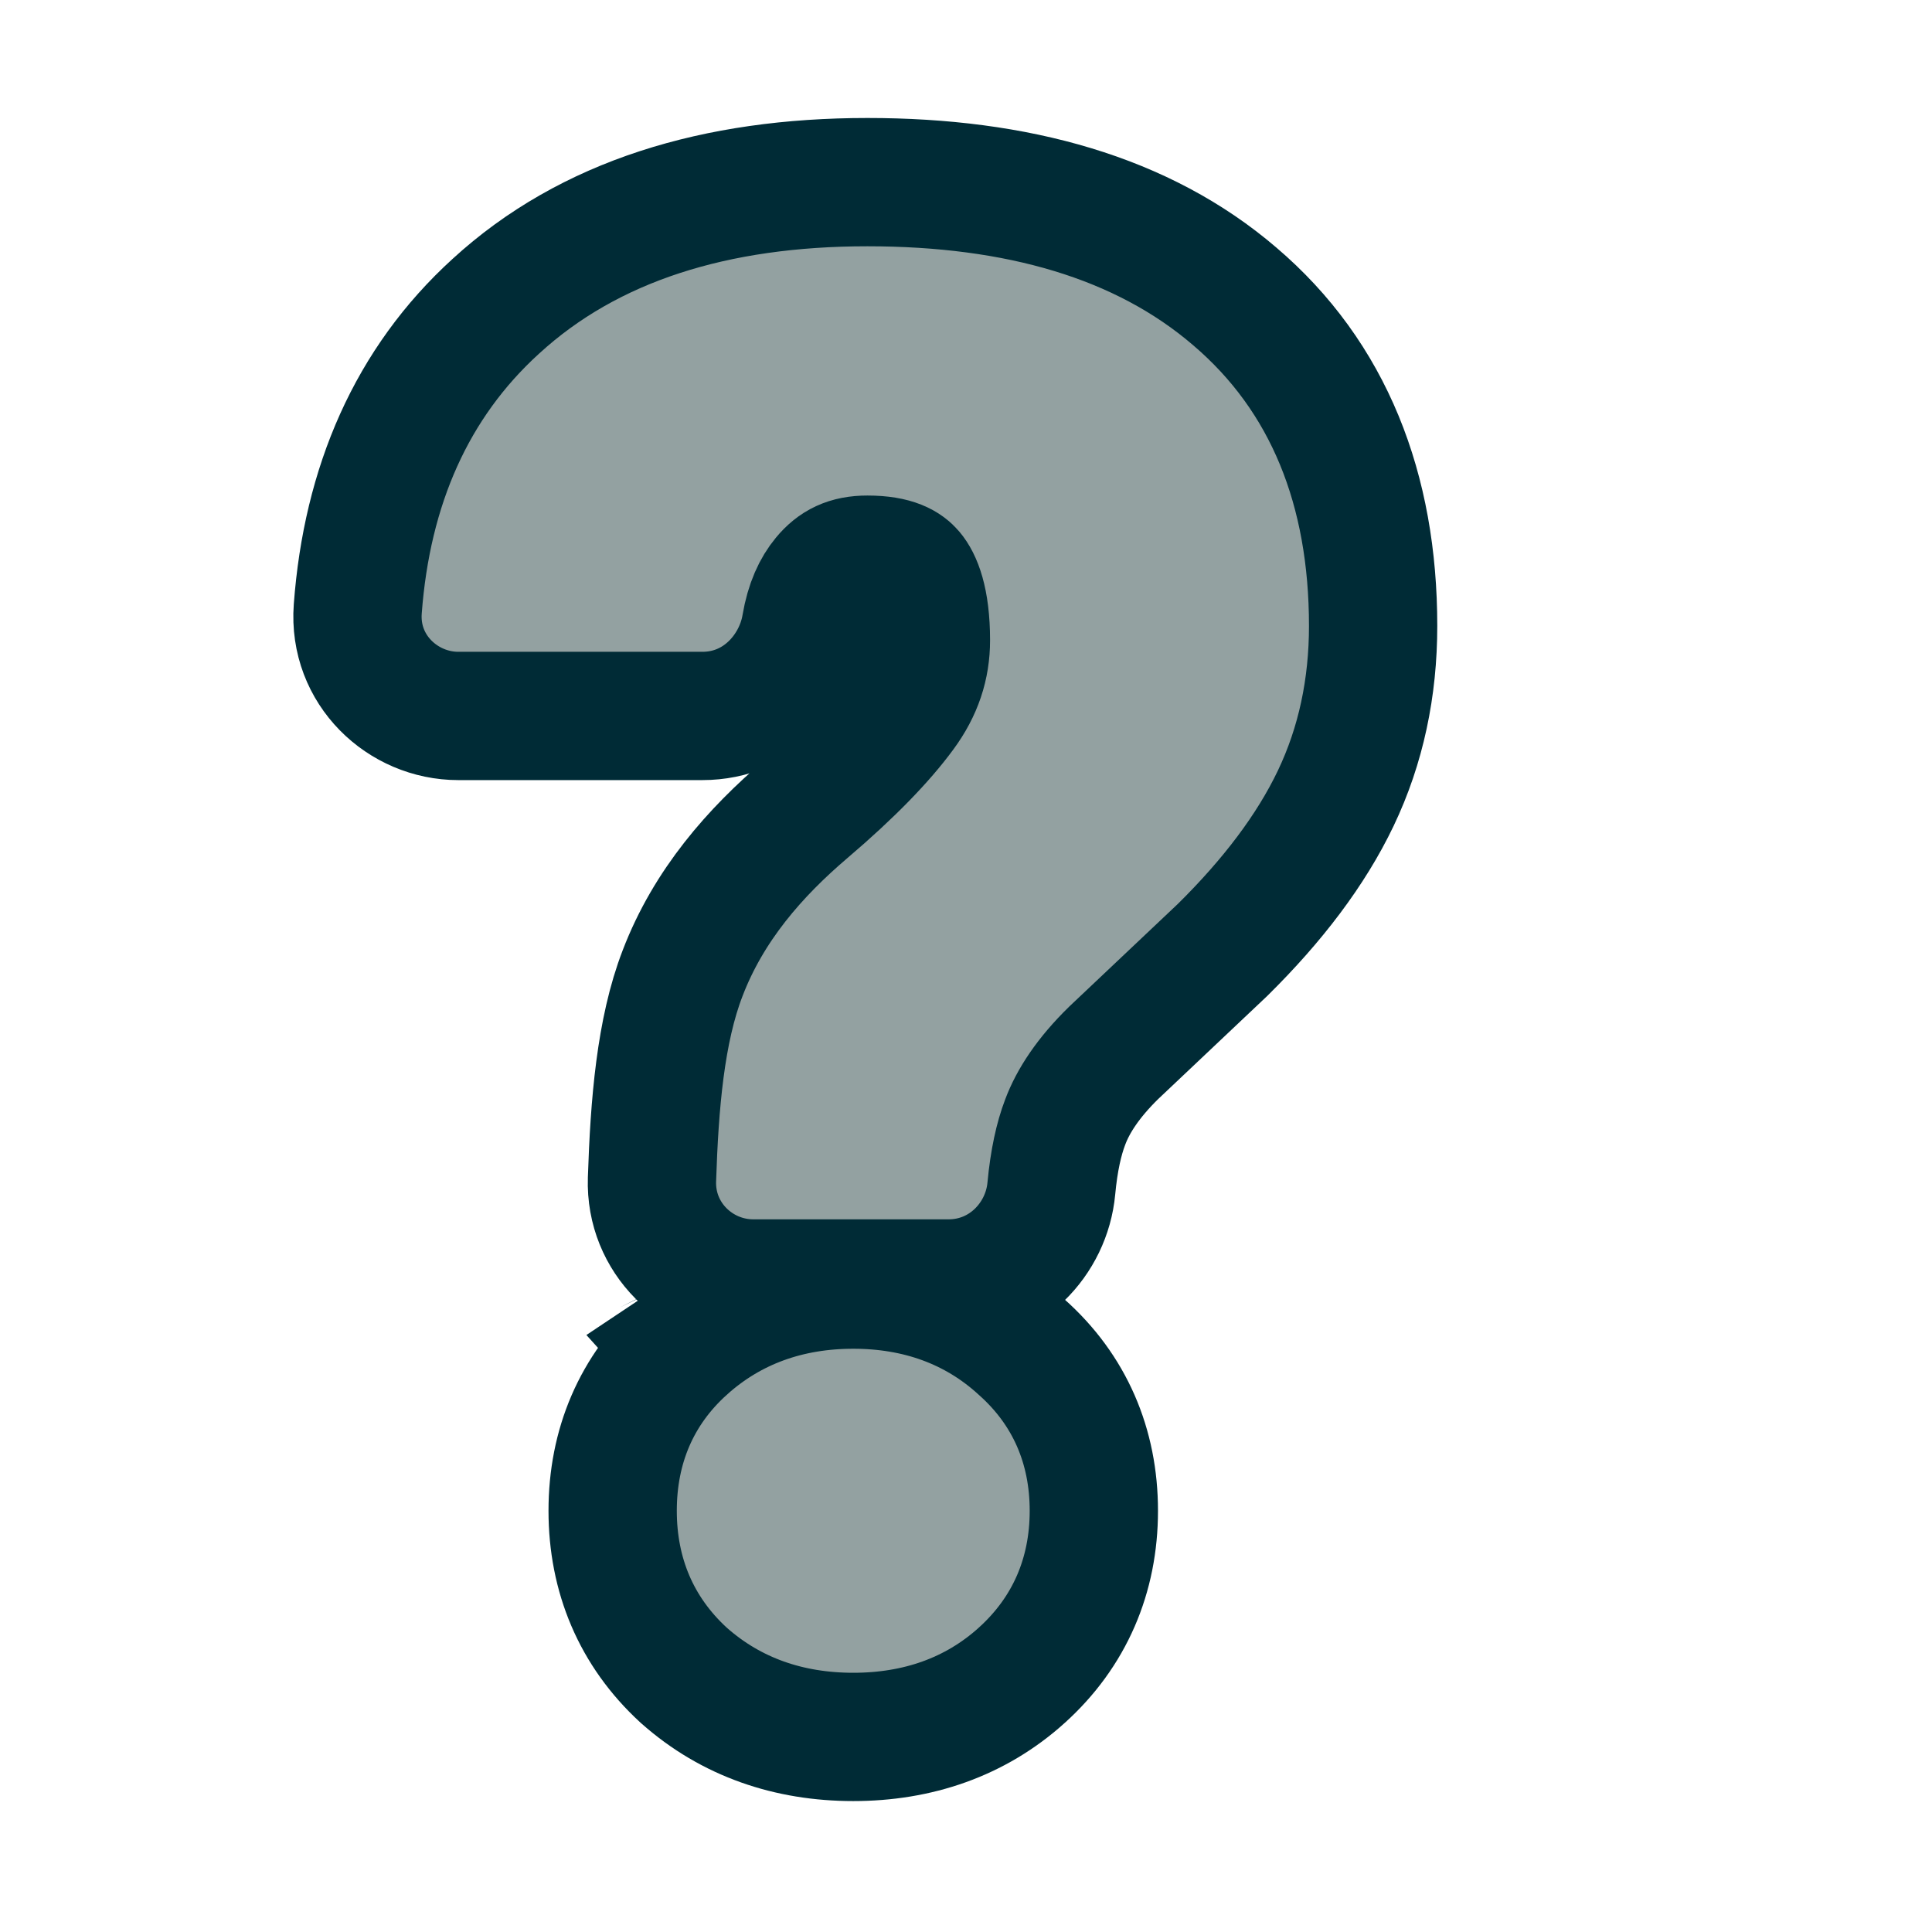
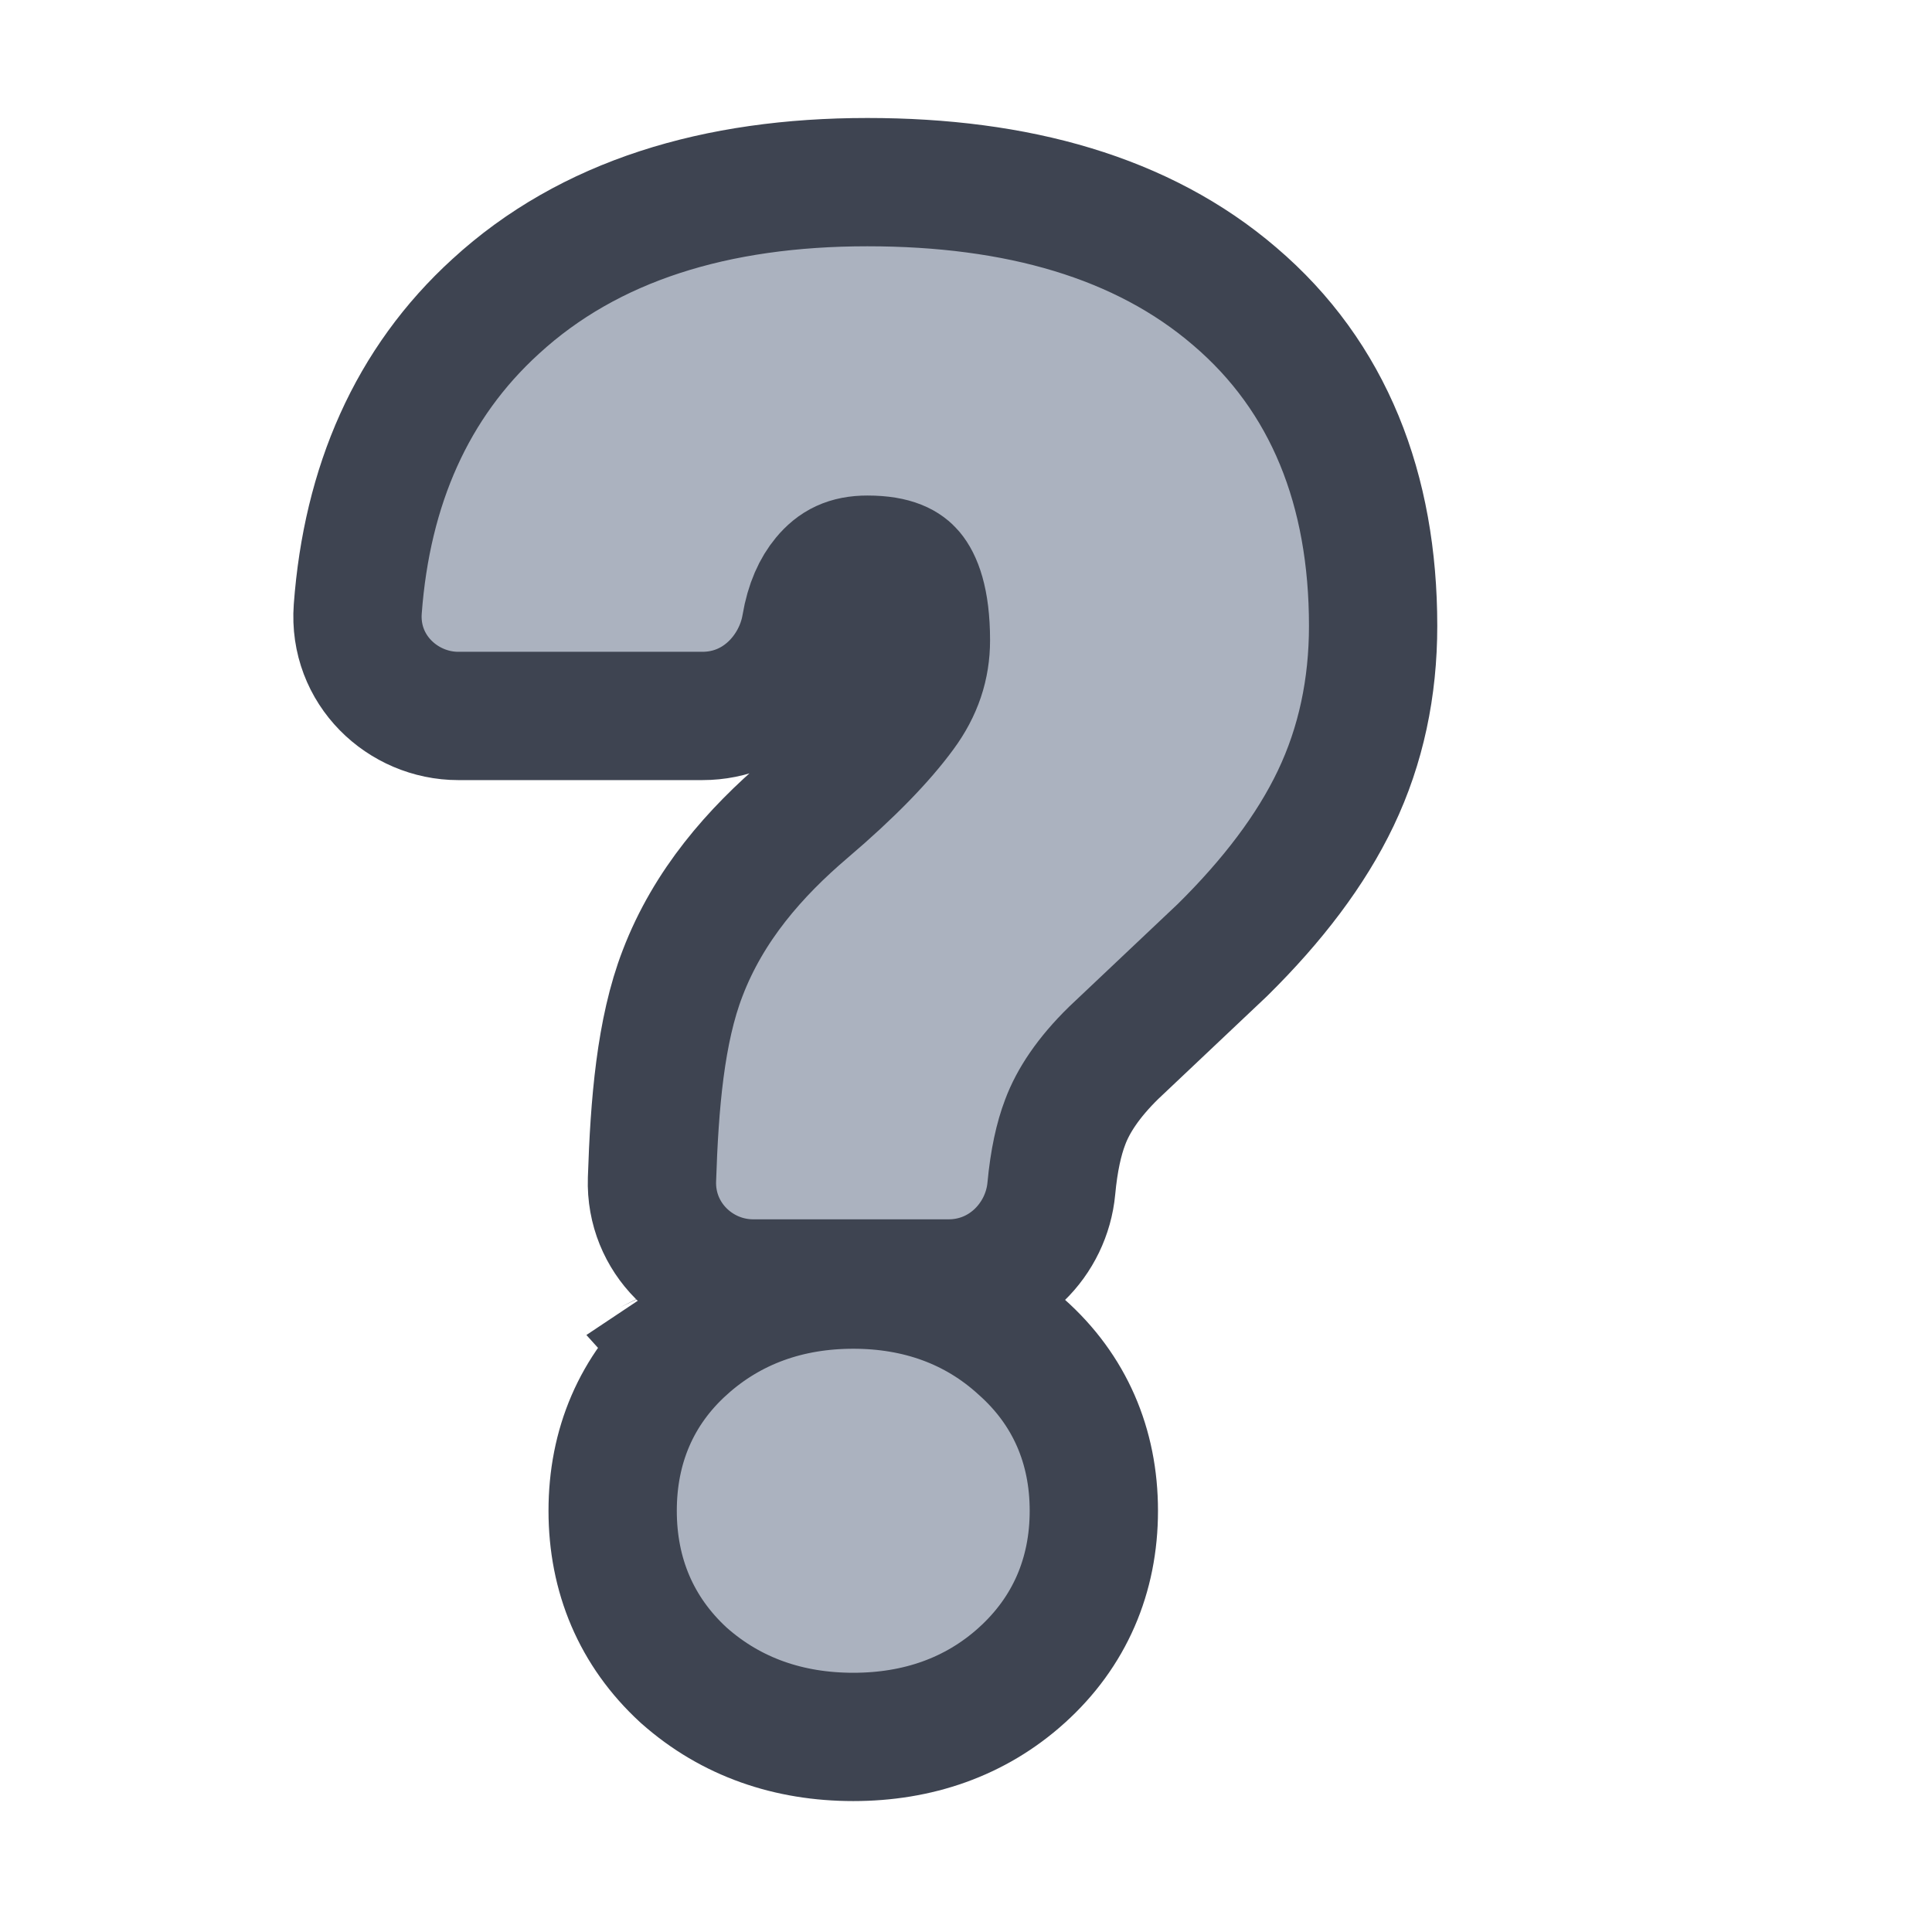
<svg xmlns="http://www.w3.org/2000/svg" width="128" height="128" viewBox="0 0 256 256" fill="none">
-   <path d="M90.611 178.503C84.302 184.191 81.18 191.658 81.18 200.184C81.18 208.709 84.299 216.183 90.551 221.936L90.613 221.993L90.676 222.048C96.905 227.557 104.563 230.151 113.06 230.151C121.555 230.151 129.206 227.556 135.378 221.996L135.385 221.989C141.737 216.253 144.939 208.764 144.939 200.184C144.939 191.628 141.752 184.165 135.381 178.501C129.227 172.868 121.576 170.216 113.06 170.216C104.514 170.216 96.834 172.884 90.611 178.503ZM90.611 178.503C90.613 178.502 90.615 178.5 90.617 178.498L96.307 184.813L90.609 178.505C90.61 178.504 90.611 178.504 90.611 178.503ZM119.474 94.275L119.466 94.286L119.458 94.297C116.826 97.886 112.693 102.188 106.8 107.205C100.025 112.972 93.895 119.946 90.45 128.95C87.509 136.566 86.718 146.312 86.391 156.287C86.136 164.033 92.428 170.067 99.806 170.067H125.691C133.16 170.067 138.686 164.183 139.307 157.489C139.655 153.738 140.312 150.864 141.13 148.719L141.14 148.693L141.15 148.666C142.191 145.883 144.191 142.809 147.578 139.497L161.907 125.952L161.976 125.887L162.043 125.821C168.603 119.338 173.7 112.671 176.99 105.782C180.341 98.767 181.946 91.103 181.946 82.937C181.946 64.897 176.104 49.91 163.59 39.256C151.377 28.785 134.762 24.134 114.935 24.134C94.863 24.134 78.055 29.249 65.694 40.586C54.55 50.727 48.616 64.374 47.405 80.691C46.807 88.76 53.376 94.867 60.723 94.867H93.061C100.662 94.867 105.756 88.92 106.766 82.935C107.259 80.012 108.217 78.046 109.356 76.67C110.763 74.97 112.368 74.161 114.935 74.161C118.64 74.161 119.993 75.188 120.64 75.951C121.516 76.985 122.688 79.447 122.688 84.842C122.688 88.195 121.694 91.267 119.474 94.275Z" fill="#93a1a1" stroke="#002b36" stroke-width="17" />
+   <path d="M90.611 178.503C84.302 184.191 81.18 191.658 81.18 200.184C81.18 208.709 84.299 216.183 90.551 221.936L90.613 221.993L90.676 222.048C96.905 227.557 104.563 230.151 113.06 230.151C121.555 230.151 129.206 227.556 135.378 221.996L135.385 221.989C141.737 216.253 144.939 208.764 144.939 200.184C144.939 191.628 141.752 184.165 135.381 178.501C129.227 172.868 121.576 170.216 113.06 170.216C104.514 170.216 96.834 172.884 90.611 178.503ZM90.611 178.503C90.613 178.502 90.615 178.5 90.617 178.498L96.307 184.813L90.609 178.505C90.61 178.504 90.611 178.504 90.611 178.503ZM119.474 94.275L119.466 94.286L119.458 94.297C116.826 97.886 112.693 102.188 106.8 107.205C100.025 112.972 93.895 119.946 90.45 128.95C87.509 136.566 86.718 146.312 86.391 156.287C86.136 164.033 92.428 170.067 99.806 170.067H125.691C133.16 170.067 138.686 164.183 139.307 157.489C139.655 153.738 140.312 150.864 141.13 148.719L141.14 148.693L141.15 148.666C142.191 145.883 144.191 142.809 147.578 139.497L161.907 125.952L161.976 125.887L162.043 125.821C168.603 119.338 173.7 112.671 176.99 105.782C180.341 98.767 181.946 91.103 181.946 82.937C181.946 64.897 176.104 49.91 163.59 39.256C151.377 28.785 134.762 24.134 114.935 24.134C94.863 24.134 78.055 29.249 65.694 40.586C54.55 50.727 48.616 64.374 47.405 80.691C46.807 88.76 53.376 94.867 60.723 94.867H93.061C100.662 94.867 105.756 88.92 106.766 82.935C107.259 80.012 108.217 78.046 109.356 76.67C110.763 74.97 112.368 74.161 114.935 74.161C118.64 74.161 119.993 75.188 120.64 75.951C121.516 76.985 122.688 79.447 122.688 84.842C122.688 88.195 121.694 91.267 119.474 94.275Z" fill="#ABB2BF" stroke="#3E4451" stroke-width="17" />
</svg>
